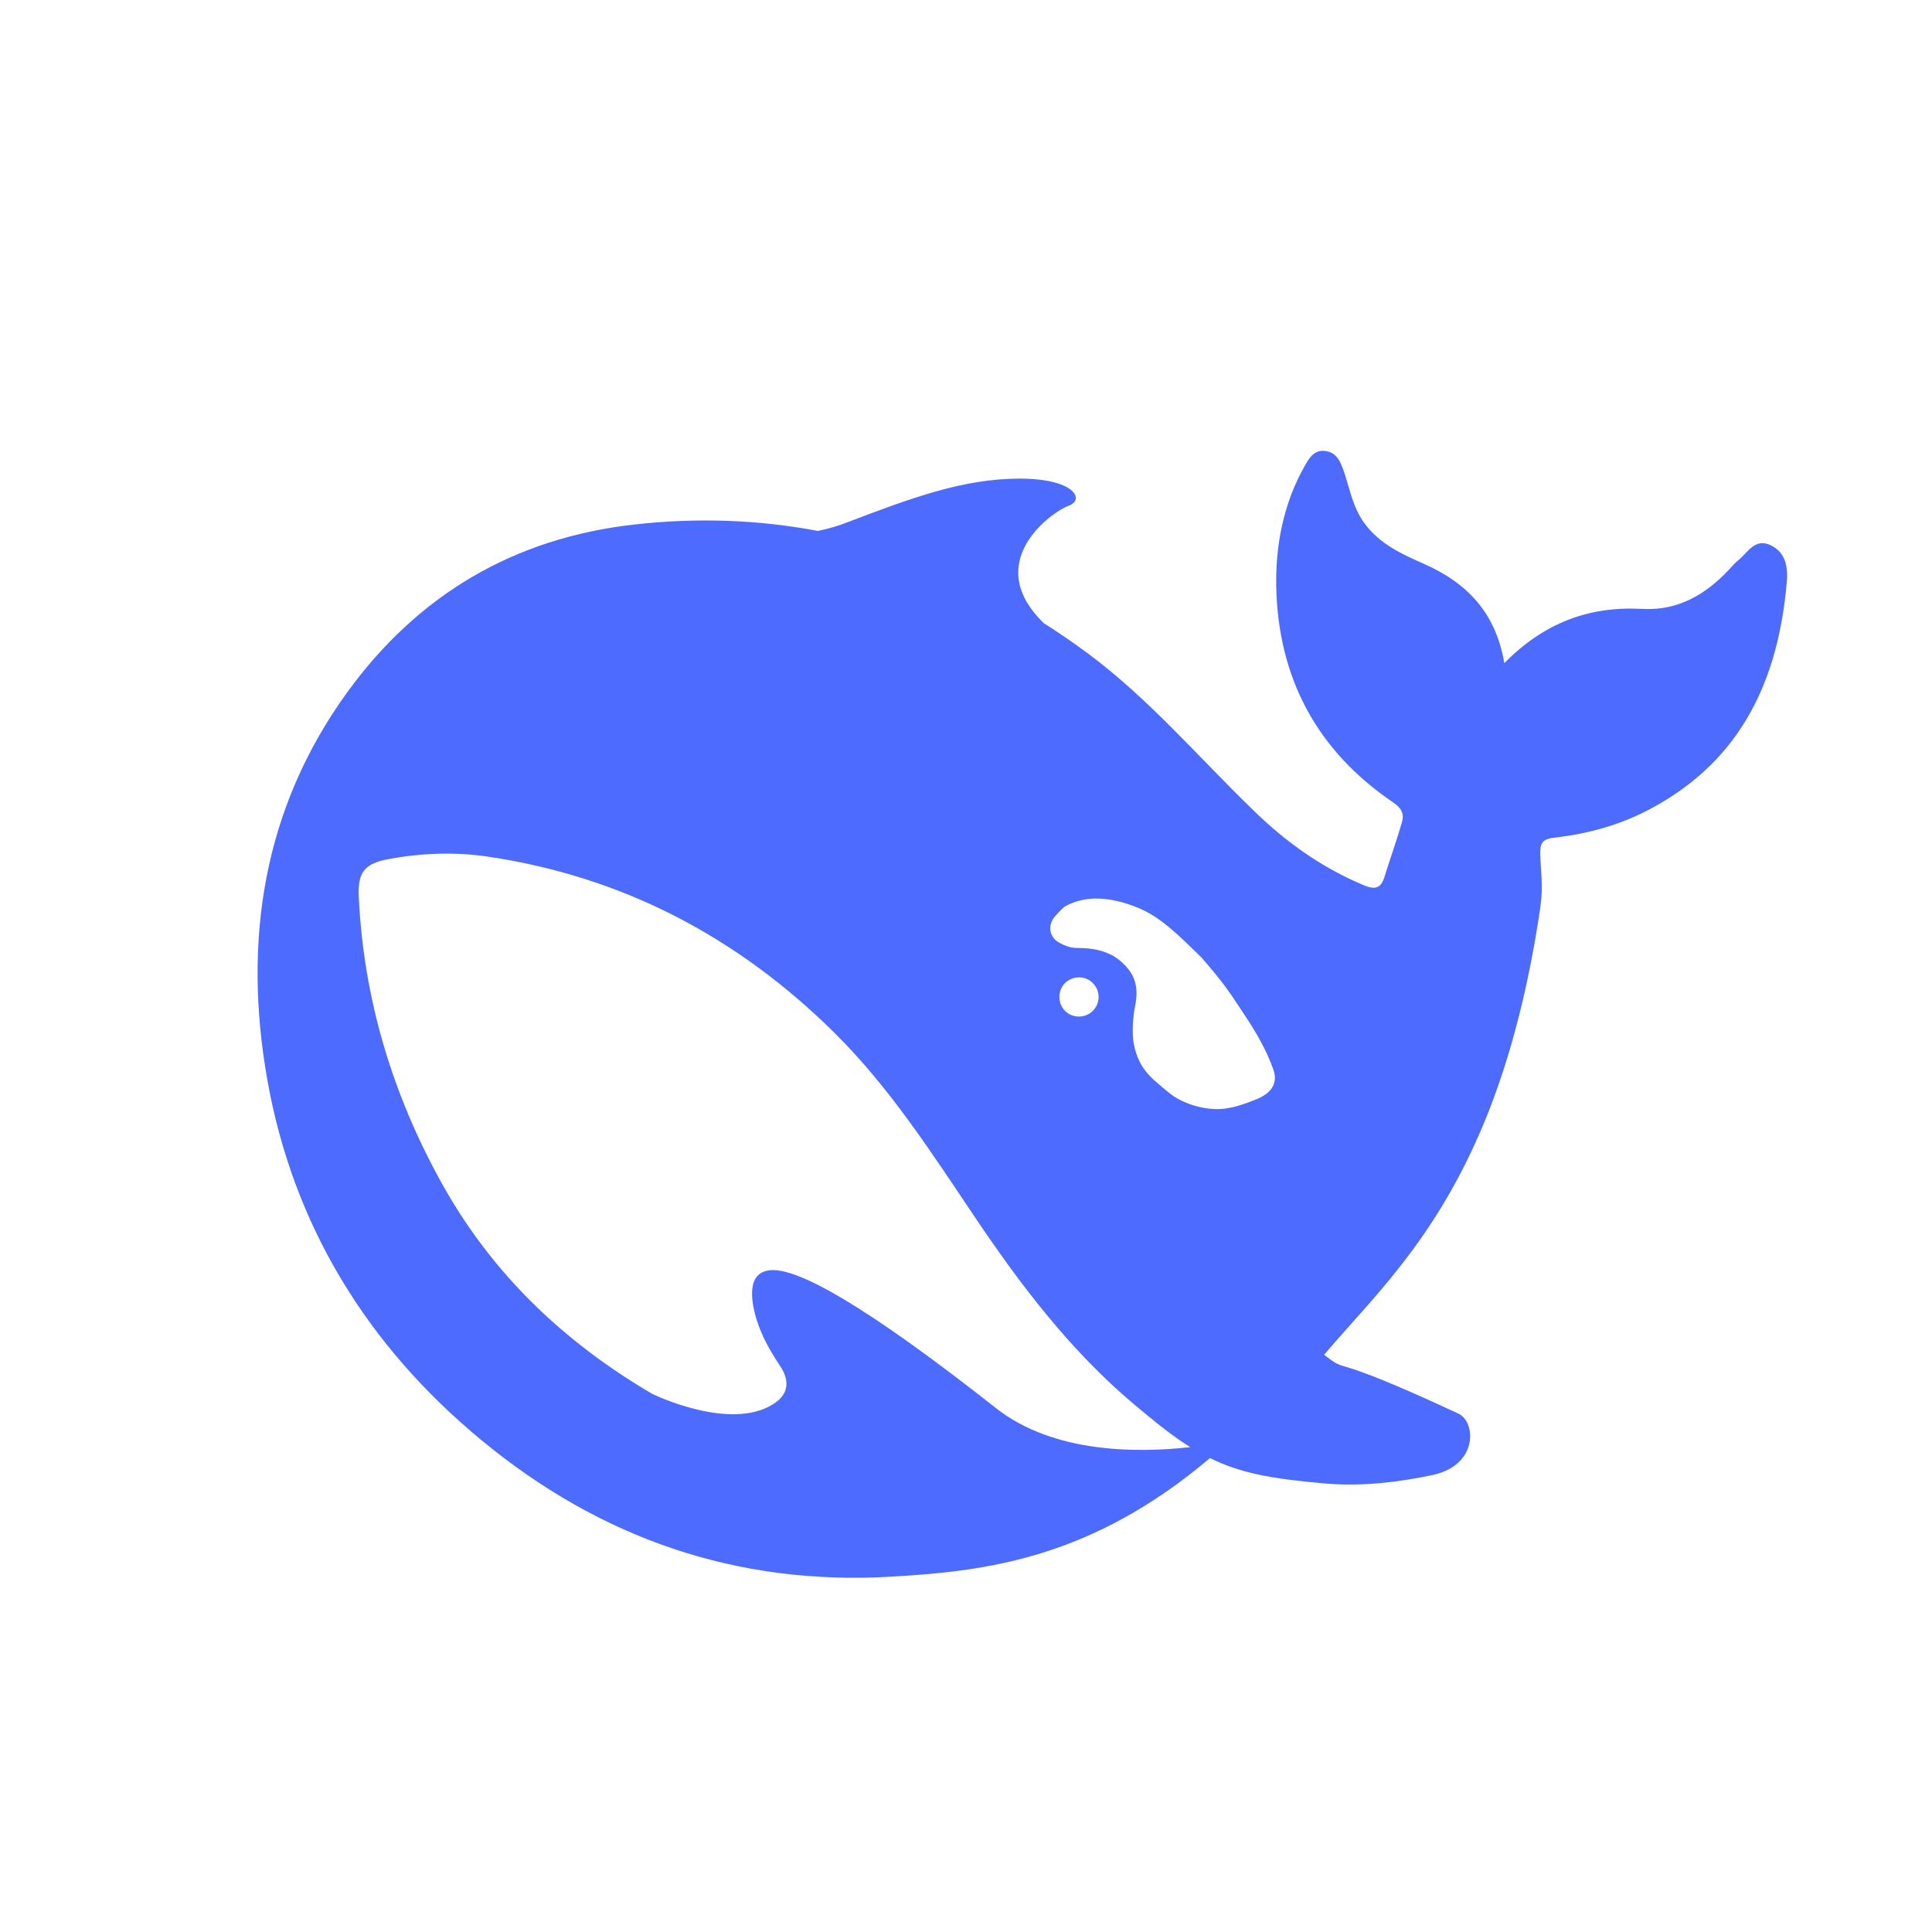
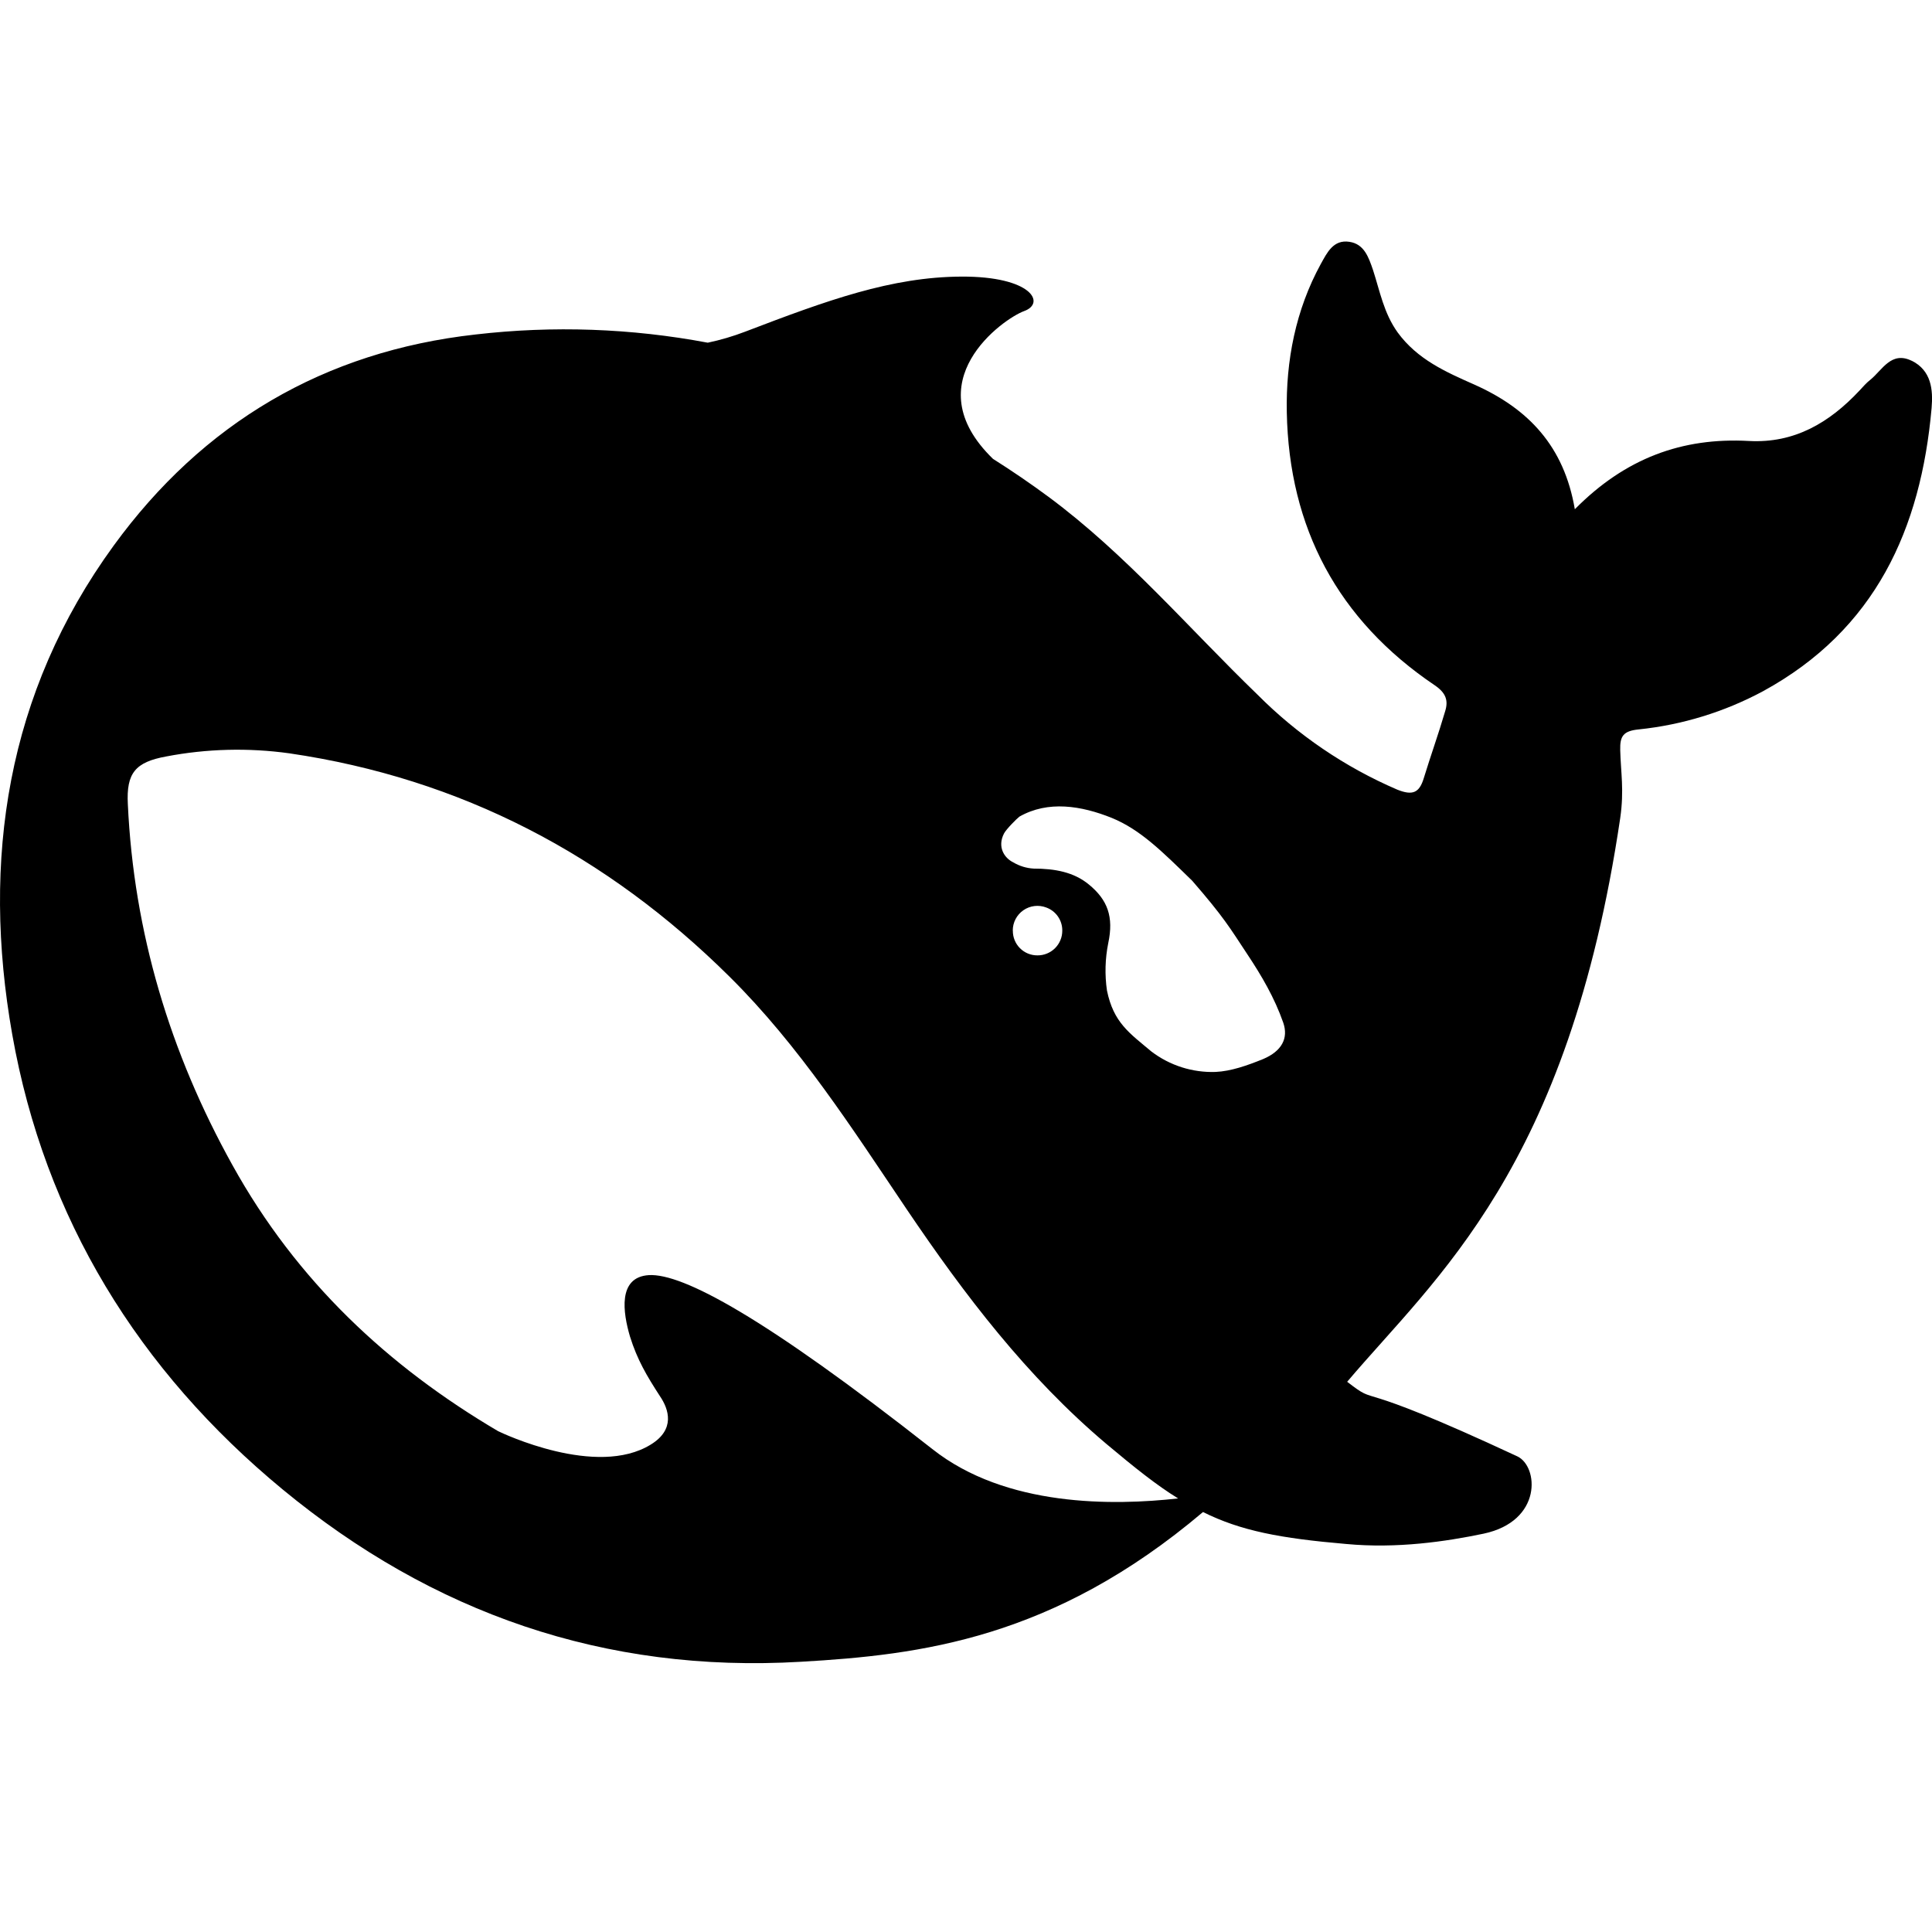
- <svg xmlns="http://www.w3.org/2000/svg" viewBox="0 0 30 30" fill="none">
-   <path id="path" d="M27.501 8.469C27.249 8.346 27.141 8.58 26.993 8.699C26.943 8.738 26.9 8.789 26.858 8.834C26.49 9.229 26.061 9.486 25.5 9.455C24.679 9.41 23.979 9.668 23.359 10.297C23.227 9.521 22.79 9.059 22.125 8.762C21.776 8.607 21.424 8.453 21.181 8.117C21.01 7.879 20.964 7.613 20.878 7.352C20.824 7.193 20.77 7.031 20.588 7.004C20.391 6.973 20.314 7.139 20.236 7.277C19.926 7.844 19.807 8.469 19.817 9.102C19.845 10.523 20.445 11.656 21.637 12.463C21.773 12.555 21.808 12.648 21.765 12.783C21.684 13.06 21.587 13.33 21.501 13.607C21.447 13.785 21.366 13.824 21.177 13.746C20.523 13.473 19.957 13.068 19.458 12.578C18.61 11.758 17.844 10.852 16.888 10.143C16.663 9.977 16.439 9.822 16.207 9.676C15.231 8.727 16.335 7.947 16.59 7.855C16.857 7.76 16.683 7.428 15.819 7.432C14.957 7.436 14.167 7.725 13.161 8.109C13.014 8.168 12.859 8.211 12.7 8.244C11.787 8.072 10.839 8.033 9.848 8.145C7.982 8.354 6.492 9.236 5.396 10.744C4.081 12.555 3.771 14.613 4.15 16.762C4.549 19.023 5.702 20.898 7.476 22.363C9.313 23.881 11.431 24.625 13.846 24.482C15.312 24.398 16.946 24.201 18.788 22.641C19.253 22.871 19.74 22.963 20.55 23.033C21.173 23.092 21.773 23.002 22.237 22.906C22.965 22.752 22.914 22.078 22.651 21.953C20.519 20.959 20.986 21.363 20.561 21.037C21.645 19.752 23.278 18.418 23.917 14.098C23.967 13.754 23.924 13.539 23.917 13.26C23.913 13.092 23.951 13.025 24.145 13.006C24.679 12.945 25.197 12.799 25.674 12.535C27.056 11.779 27.612 10.539 27.744 9.051C27.764 8.824 27.74 8.588 27.501 8.469ZM15.46 21.861C13.393 20.234 12.391 19.699 11.977 19.723C11.59 19.744 11.659 20.188 11.744 20.477C11.833 20.762 11.949 20.959 12.112 21.209C12.225 21.375 12.302 21.623 12 21.807C11.334 22.221 10.177 21.668 10.122 21.641C8.775 20.848 7.649 19.799 6.855 18.365C6.09 16.984 5.645 15.504 5.571 13.924C5.552 13.541 5.664 13.406 6.043 13.338C6.542 13.246 7.058 13.227 7.557 13.299C9.666 13.607 11.462 14.553 12.967 16.047C13.826 16.9 14.477 17.918 15.146 18.912C15.858 19.969 16.625 20.975 17.601 21.799C17.944 22.088 18.22 22.309 18.482 22.471C17.689 22.559 16.365 22.578 15.46 21.861ZM16.45 15.48C16.45 15.31 16.586 15.176 16.757 15.176C16.795 15.176 16.83 15.184 16.861 15.195C16.903 15.211 16.942 15.234 16.973 15.27C17.027 15.322 17.059 15.4 17.059 15.48C17.059 15.65 16.923 15.785 16.753 15.785C16.582 15.785 16.45 15.65 16.45 15.48ZM19.527 17.062C19.33 17.143 19.133 17.213 18.943 17.221C18.649 17.234 18.328 17.115 18.153 16.969C17.883 16.742 17.689 16.615 17.607 16.217C17.573 16.047 17.593 15.785 17.623 15.635C17.693 15.31 17.615 15.104 17.388 14.914C17.201 14.76 16.966 14.719 16.706 14.719C16.609 14.719 16.52 14.676 16.454 14.641C16.346 14.586 16.257 14.451 16.342 14.285C16.369 14.232 16.501 14.102 16.532 14.078C16.884 13.877 17.29 13.943 17.666 14.094C18.015 14.236 18.277 14.498 18.656 14.867C19.044 15.315 19.113 15.44 19.334 15.773C19.508 16.037 19.667 16.307 19.775 16.615C19.841 16.807 19.756 16.965 19.527 17.062Z" fill-rule="nonzero" fill="#4D6BFE" />
+ <svg xmlns="http://www.w3.org/2000/svg" fill="currentColor" fill-rule="evenodd" height="1em" style="flex:none;line-height:1" viewBox="0 0 24 24" width="1em">
+   <path d="M23.748 4.482c-.254-.124-.364.113-.512.234-.051.039-.094.09-.137.136-.372.397-.806.657-1.373.626-.829-.046-1.537.214-2.163.848-.133-.782-.575-1.248-1.247-1.548-.352-.156-.708-.311-.955-.65-.172-.241-.219-.51-.305-.774-.055-.16-.11-.323-.293-.35-.2-.031-.278.136-.356.276-.313.572-.434 1.202-.422 1.84.027 1.436.633 2.58 1.838 3.393.137.093.172.187.129.323-.082.28-.18.552-.266.833-.055.179-.137.217-.329.14a5.526 5.526 0 01-1.736-1.18c-.857-.828-1.631-1.742-2.597-2.458a11.365 11.365 0 00-.689-.471c-.985-.957.13-1.743.388-1.836.27-.098.093-.432-.779-.428-.872.004-1.67.295-2.687.684a3.055 3.055 0 01-.465.137 9.597 9.597 0 00-2.883-.102c-1.885.21-3.39 1.102-4.497 2.623C.082 8.606-.231 10.684.152 12.85c.403 2.284 1.569 4.175 3.36 5.653 1.858 1.533 3.997 2.284 6.438 2.14 1.482-.085 3.133-.284 4.994-1.86.47.234.962.327 1.78.397.63.059 1.236-.03 1.705-.128.735-.156.684-.837.419-.961-2.155-1.004-1.682-.595-2.113-.926 1.096-1.296 2.746-2.642 3.392-7.003.05-.347.007-.565 0-.845-.004-.17.035-.237.23-.256a4.173 4.173 0 001.545-.475c1.396-.763 1.96-2.015 2.093-3.517.02-.23-.004-.467-.247-.588zM11.581 18c-2.089-1.642-3.102-2.183-3.52-2.16-.392.024-.321.471-.235.763.09.288.207.486.371.739.114.167.192.416-.113.603-.673.416-1.842-.14-1.897-.167-1.361-.802-2.5-1.86-3.301-3.307-.774-1.393-1.224-2.887-1.298-4.482-.02-.386.093-.522.477-.592a4.696 4.696 0 011.529-.039c2.132.312 3.946 1.265 5.468 2.774.868.86 1.525 1.887 2.202 2.891.72 1.066 1.494 2.082 2.48 2.914.348.292.625.514.891.677-.802.09-2.14.11-3.054-.614zm1-6.44a.306.306 0 01.415-.287.302.302 0 01.2.288.306.306 0 01-.31.307.303.303 0 01-.304-.308zm3.11 1.596c-.2.081-.399.151-.59.16a1.245 1.245 0 01-.798-.254c-.274-.23-.47-.358-.552-.758a1.73 1.73 0 01.016-.588c.07-.327-.008-.537-.239-.727-.187-.156-.426-.199-.688-.199a.559.559 0 01-.254-.078c-.11-.054-.2-.19-.114-.358.028-.054.16-.186.192-.21.356-.202.767-.136 1.146.016.352.144.618.408 1.001.782.391.451.462.576.685.914.176.265.336.537.445.848.067.195-.019.354-.25.452z" />
</svg>
